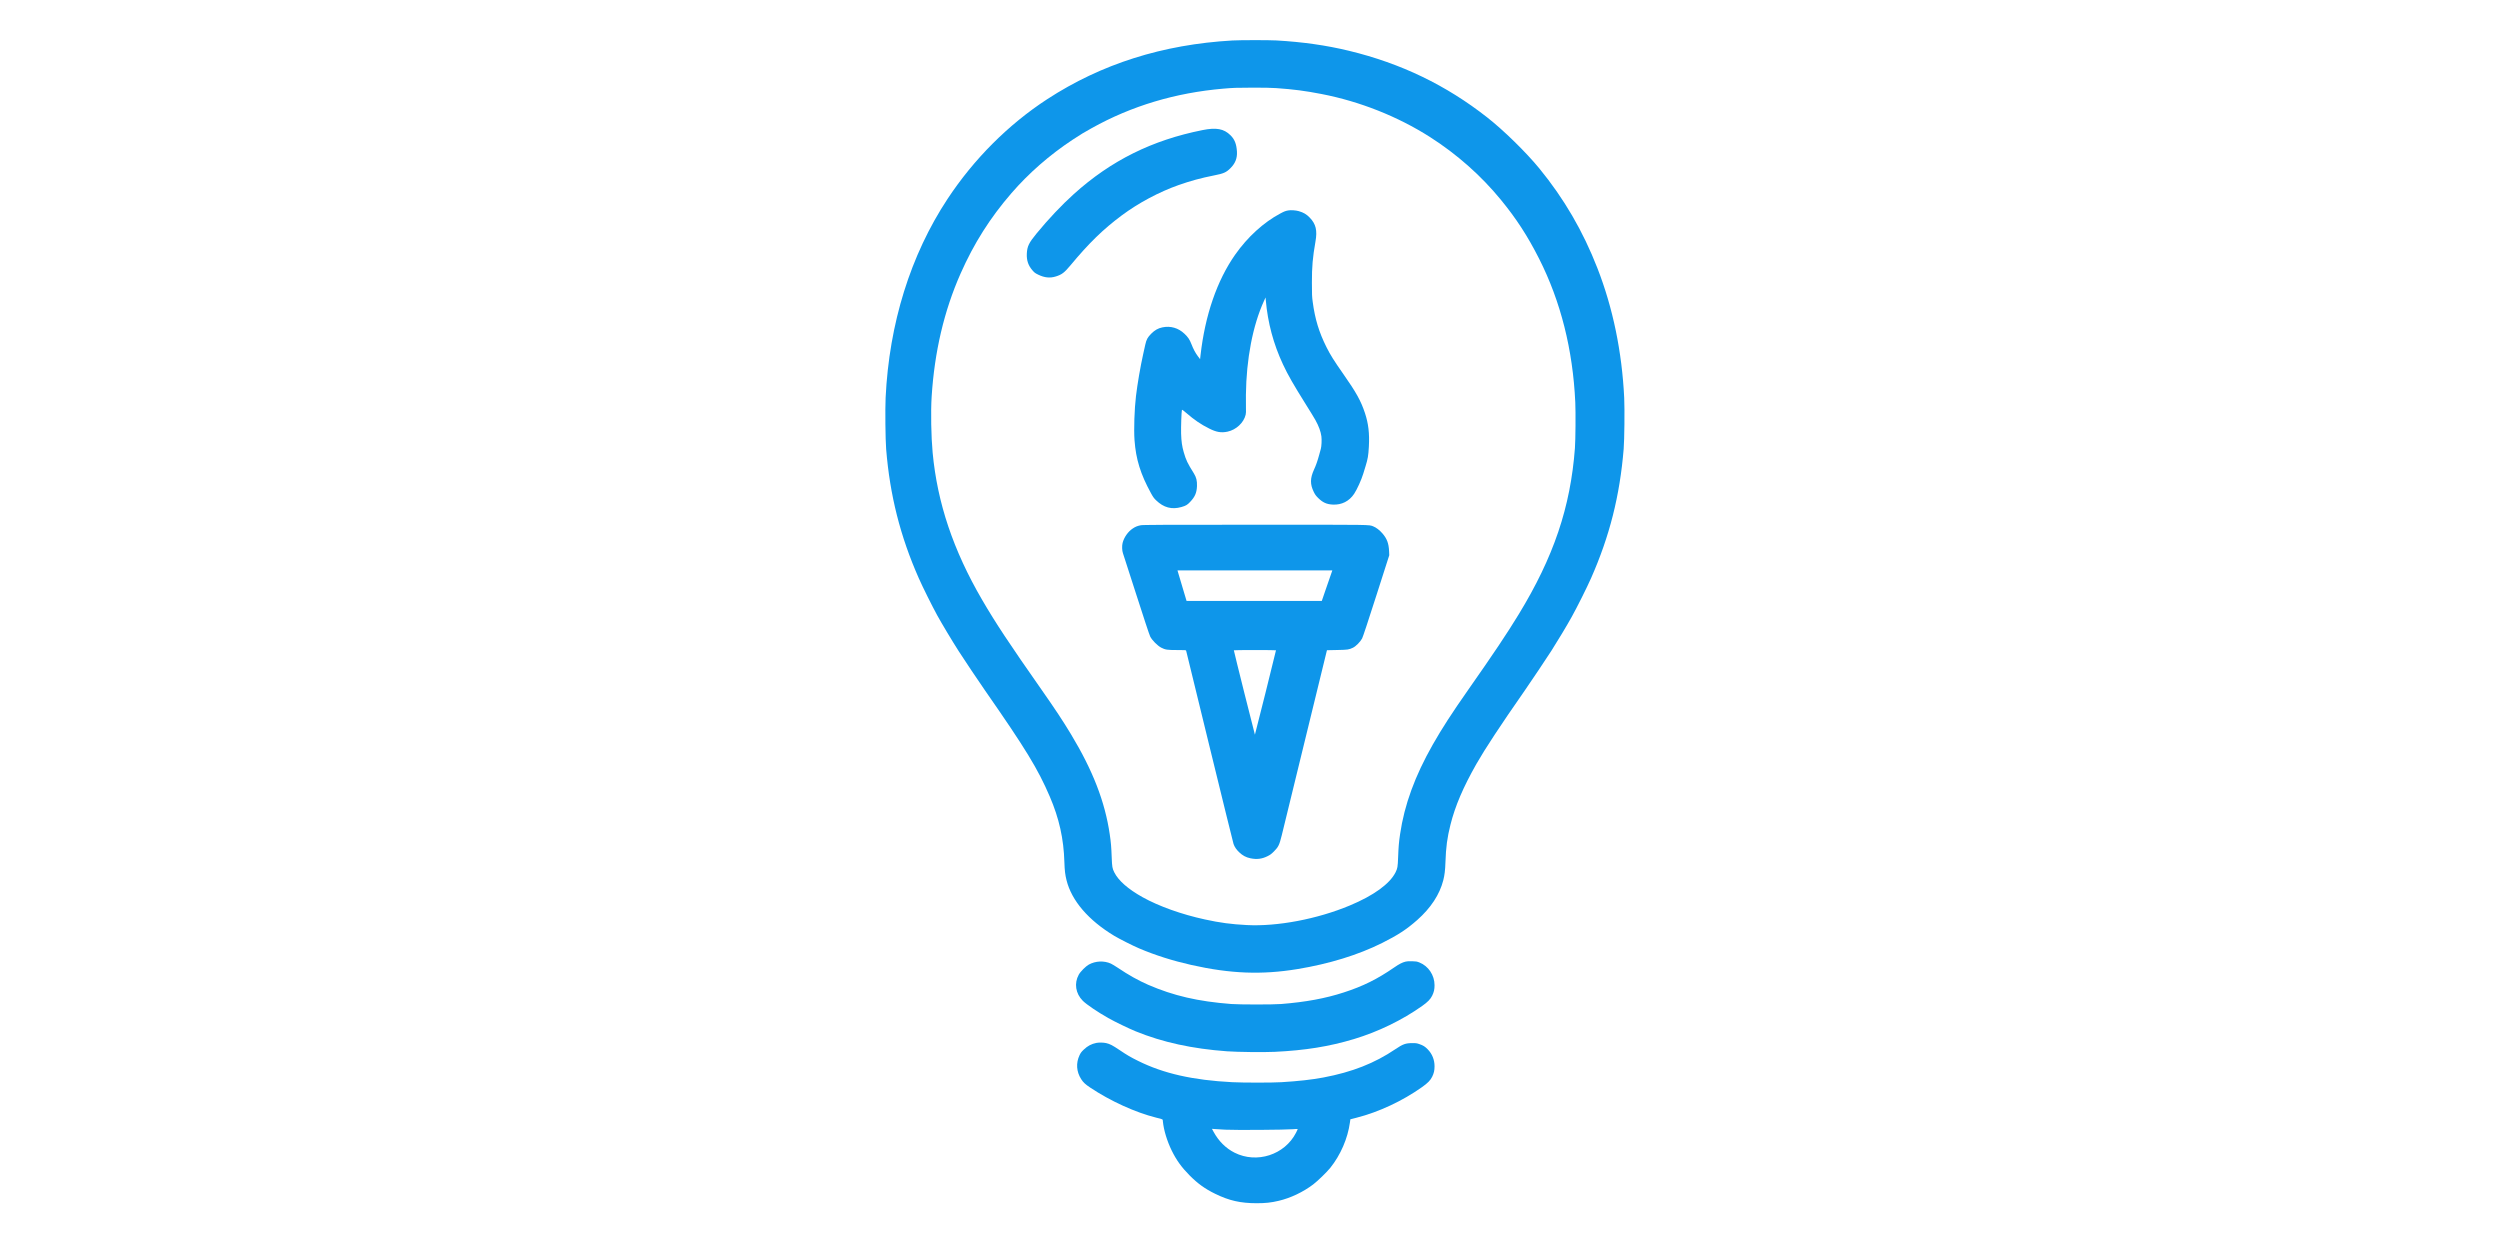
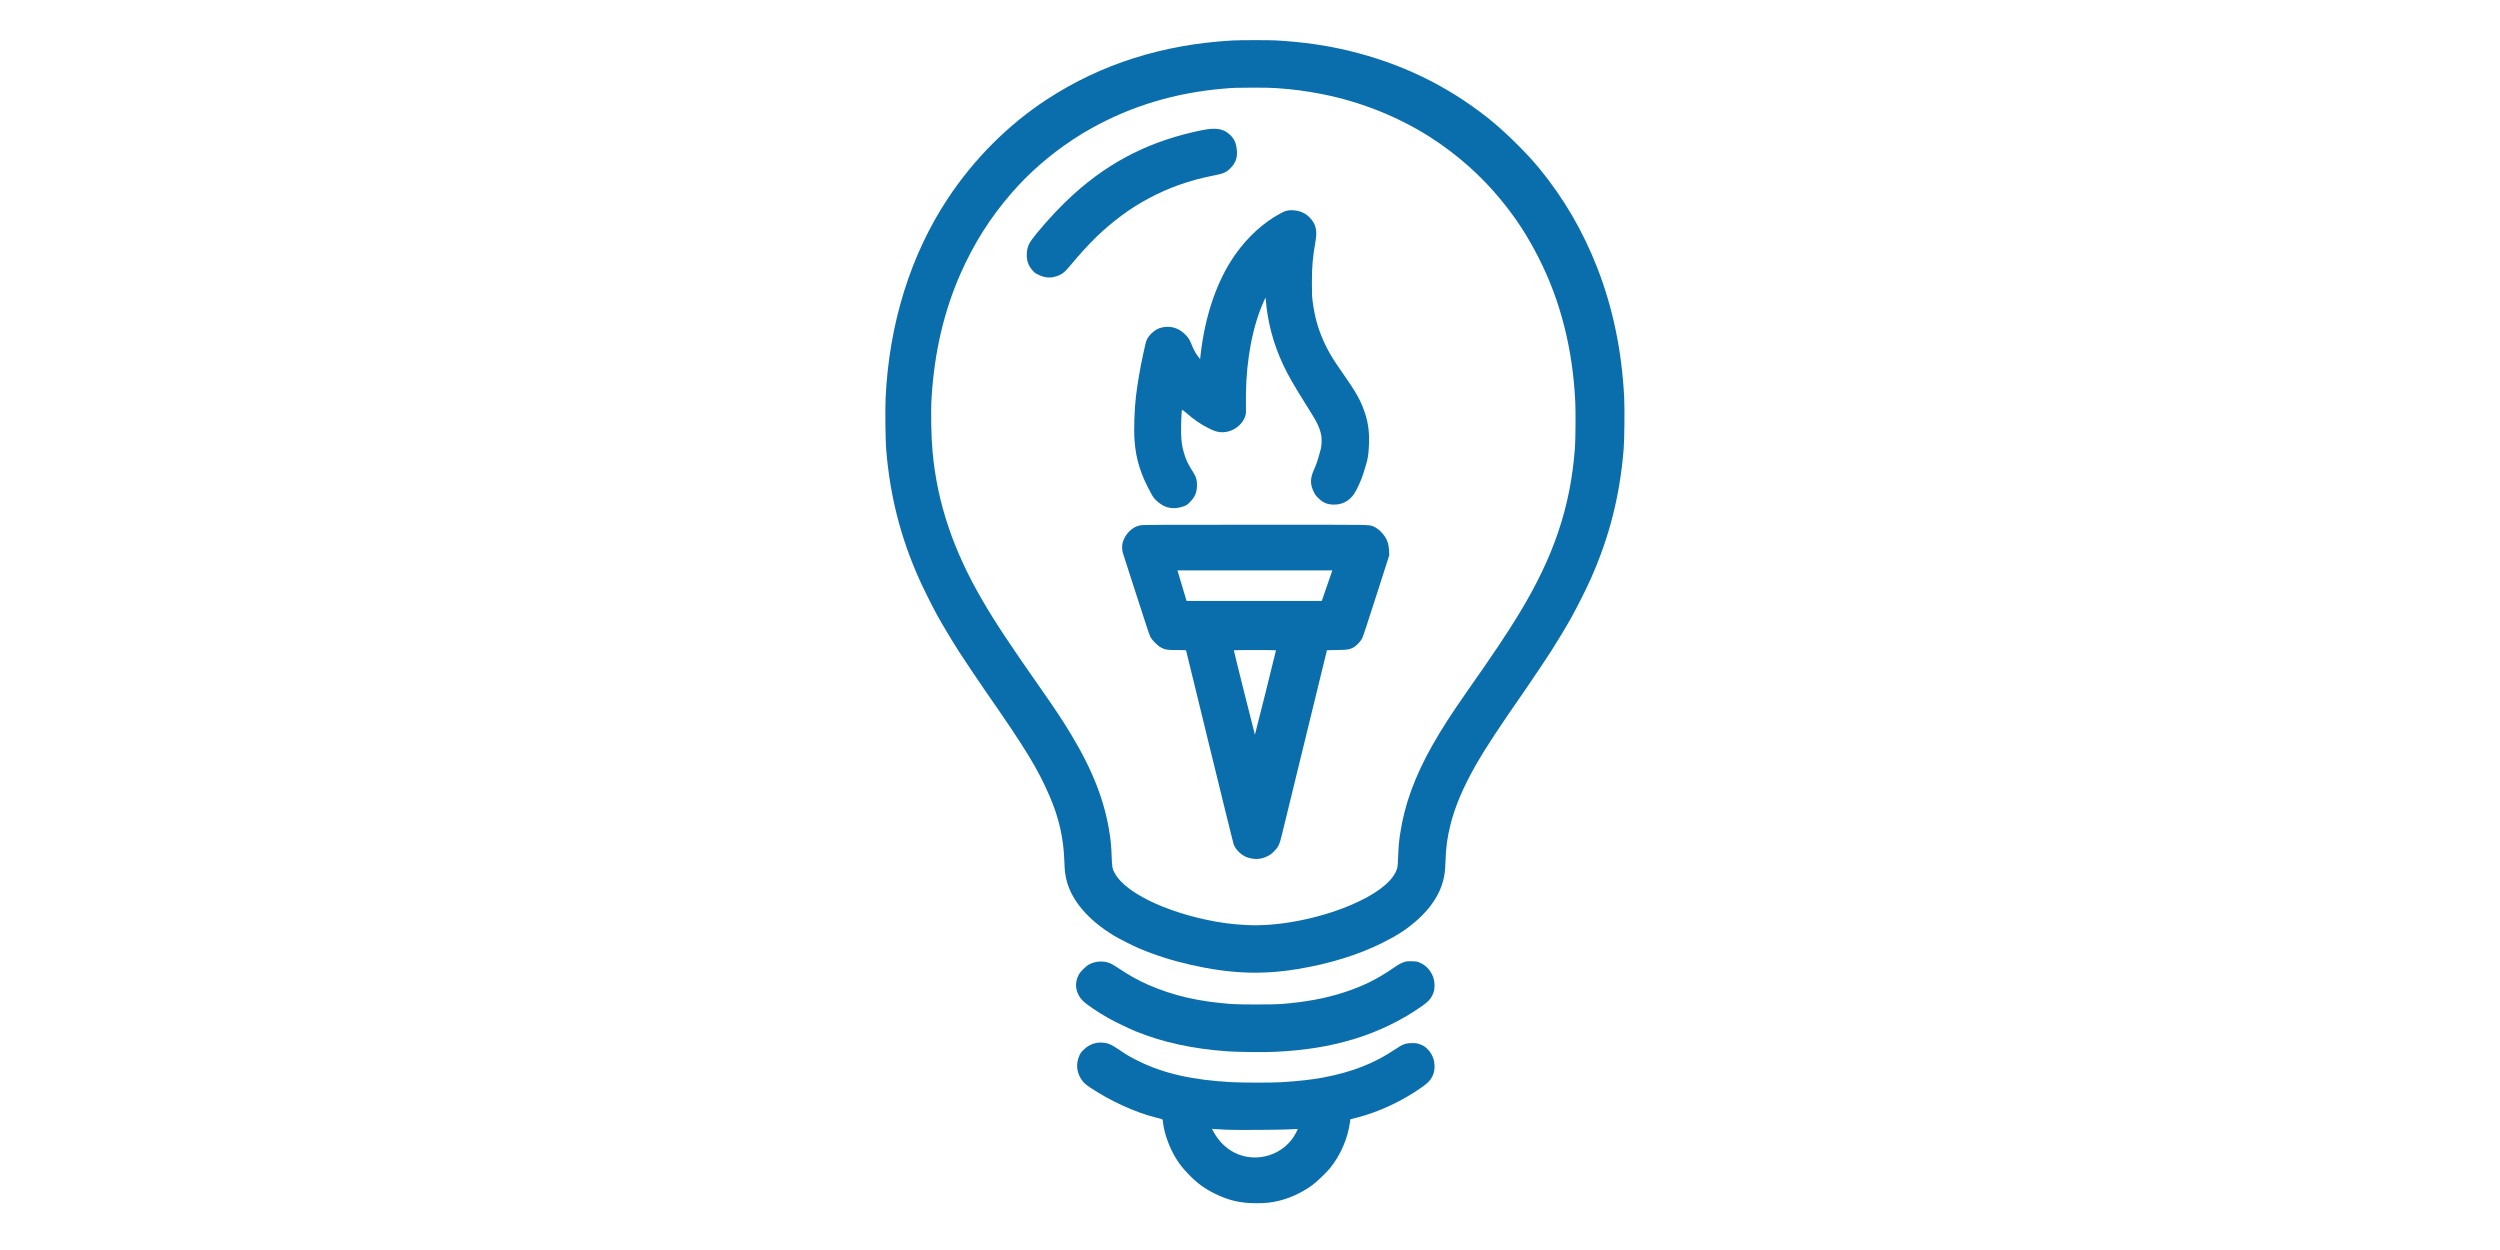
<svg xmlns="http://www.w3.org/2000/svg" viewBox="0 0 144 72">
-   <g id="mark_-_letterbox" data-name="mark - letterbox" transform="translate(0,72) scale(0.002057,-0.002057)" fill="#0E96EA" stroke="none">
+   <g id="mark_-_letterbox" data-name="mark - letterbox" transform="translate(0,72) scale(0.002057,-0.002057)" fill="#0A6EAD" stroke="none">
    <path d="M34510 33869 c-1952 -112 -3670 -657 -5186 -1644 -1088 -709 -2052 -1674 -2789 -2790 -1039 -1574 -1637 -3492 -1736 -5570 -15 -323 -6 -1176 15 -1439 105 -1294 395 -2440 912 -3611 107 -244 374 -780 519 -1045 128 -232 416 -713 603 -1005 147 -230 551 -832 737 -1100 1136 -1632 1477 -2190 1811 -2968 262 -610 390 -1182 409 -1837 7 -232 21 -349 60 -506 143 -574 616 -1124 1340 -1559 142 -85 522 -277 695 -350 445 -190 942 -347 1462 -464 1094 -245 1971 -279 2968 -115 892 147 1700 396 2370 730 447 224 688 382 986 645 379 336 626 712 728 1110 37 145 54 283 61 499 14 432 50 698 141 1060 133 528 356 1048 727 1702 241 422 661 1061 1352 2053 182 262 608 898 747 1115 174 273 436 708 567 945 146 261 434 837 545 1090 519 1176 804 2305 912 3615 21 258 30 1116 15 1431 -63 1295 -316 2518 -751 3634 -403 1035 -936 1949 -1625 2790 -375 457 -996 1065 -1462 1431 -1149 902 -2413 1512 -3868 1864 -633 154 -1300 248 -2034 290 -213 12 -1018 11 -1231 -1z m1230 -1334 c493 -35 800 -75 1270 -166 1071 -208 2129 -628 3030 -1202 753 -480 1431 -1080 1986 -1757 438 -535 748 -1013 1072 -1652 605 -1196 945 -2545 1013 -4021 13 -287 7 -1049 -10 -1282 -124 -1655 -595 -3050 -1574 -4655 -325 -534 -701 -1096 -1412 -2110 -465 -664 -732 -1077 -993 -1535 -502 -882 -797 -1690 -917 -2511 -34 -232 -44 -357 -55 -649 -10 -269 -17 -309 -72 -420 -162 -323 -615 -651 -1283 -929 -910 -380 -2030 -592 -2882 -547 -440 23 -746 64 -1173 157 -651 141 -1291 370 -1745 623 -407 227 -676 463 -793 696 -55 111 -62 151 -72 420 -11 291 -21 418 -55 645 -133 912 -473 1788 -1087 2805 -226 375 -443 702 -823 1245 -905 1291 -1291 1875 -1666 2520 -807 1386 -1251 2709 -1383 4115 -42 447 -55 1150 -28 1570 80 1259 347 2399 809 3445 374 846 827 1562 1427 2255 487 562 1062 1064 1703 1489 251 165 302 196 548 333 1115 621 2337 987 3680 1103 274 24 374 27 815 28 315 1 521 -3 670 -13z" />
    <path d="M33675 31360 c-1417 -283 -2562 -852 -3605 -1791 -338 -304 -715 -703 -1046 -1107 -214 -261 -261 -358 -271 -562 -9 -188 40 -333 158 -468 56 -65 75 -79 164 -122 173 -84 327 -100 490 -49 166 51 240 107 408 309 519 625 915 1011 1437 1400 469 349 1047 658 1595 851 326 115 633 199 990 269 271 53 341 84 461 204 135 135 191 279 181 461 -13 214 -64 345 -181 460 -185 183 -396 222 -781 145z" />
    <path d="M36075 29110 c-79 -14 -109 -25 -222 -85 -467 -247 -920 -660 -1267 -1155 -507 -723 -842 -1694 -969 -2815 l-12 -110 -64 85 c-70 94 -124 195 -180 339 -50 128 -92 190 -193 287 -171 164 -392 228 -621 179 -120 -25 -211 -77 -309 -175 -101 -101 -136 -164 -167 -305 -11 -49 -38 -171 -60 -270 -80 -361 -160 -829 -201 -1170 -44 -364 -63 -935 -41 -1240 39 -534 168 -950 462 -1486 56 -102 83 -140 142 -196 211 -205 441 -266 710 -188 125 36 163 58 243 143 135 141 184 255 192 443 5 149 -18 244 -88 357 -179 286 -218 368 -283 592 -48 168 -67 298 -74 526 -5 171 10 611 23 656 4 14 30 -3 122 -83 229 -198 408 -320 647 -439 198 -99 331 -122 507 -85 242 51 456 250 509 475 9 37 12 98 8 185 -2 72 -3 238 -1 370 11 1001 192 1943 505 2629 l45 99 7 -79 c55 -630 214 -1224 481 -1795 139 -297 284 -551 639 -1119 123 -195 244 -393 269 -440 95 -171 151 -325 168 -458 12 -101 4 -276 -16 -348 -8 -27 -28 -101 -45 -164 -48 -176 -89 -294 -148 -422 -108 -238 -110 -406 -6 -618 37 -76 60 -108 122 -170 132 -130 240 -179 412 -187 247 -13 459 94 597 301 81 121 203 390 255 561 8 28 38 124 66 215 62 201 78 292 92 547 20 370 -12 647 -111 943 -114 341 -242 572 -603 1087 -264 377 -362 533 -475 758 -207 415 -319 781 -383 1260 -21 152 -23 211 -23 545 -1 446 22 704 99 1145 56 315 14 493 -159 673 -90 94 -177 145 -308 182 -83 24 -219 33 -293 20z" />
    <path d="M31940 20294 c-95 -20 -147 -41 -223 -92 -129 -85 -242 -245 -282 -402 -21 -79 -16 -221 10 -290 9 -25 176 -542 371 -1150 207 -647 369 -1136 391 -1180 50 -102 205 -259 309 -313 115 -59 166 -67 446 -67 226 0 247 -1 252 -17 3 -10 298 -1219 656 -2688 359 -1468 660 -2694 671 -2724 30 -86 78 -157 159 -234 96 -92 190 -142 313 -168 179 -37 320 -20 477 57 81 40 109 61 186 138 122 123 149 179 215 446 27 113 323 1326 658 2695 l608 2490 284 6 c304 6 327 9 444 64 81 38 207 165 257 260 24 47 156 445 398 1200 l362 1130 -5 115 c-10 220 -61 352 -188 498 -80 92 -174 163 -255 195 -128 49 43 47 -3321 46 -2636 0 -3138 -3 -3193 -15z m5303 -1451 c-36 -104 -102 -296 -148 -428 l-82 -240 -1894 0 -1893 0 -118 395 c-65 217 -122 410 -127 428 l-9 32 2168 0 2168 0 -65 -187z m-1513 -2050 c1 -18 -585 -2363 -590 -2363 -5 0 -592 2345 -590 2363 0 4 266 7 590 7 325 0 590 -3 590 -7z" />
    <path d="M39358 8075 c-93 -23 -181 -69 -316 -162 -473 -327 -875 -527 -1414 -701 -517 -168 -1066 -269 -1753 -324 -216 -18 -1171 -17 -1395 0 -932 72 -1619 231 -2330 539 -271 118 -552 275 -848 475 -73 49 -161 102 -196 118 -190 86 -428 76 -616 -27 -87 -48 -235 -196 -283 -284 -133 -240 -89 -527 113 -730 103 -103 416 -316 712 -483 194 -109 572 -292 773 -374 752 -306 1578 -487 2555 -558 298 -21 1023 -30 1335 -15 851 40 1531 150 2220 358 677 204 1352 532 1910 928 154 109 231 188 279 287 49 101 66 175 66 293 0 280 -172 537 -425 637 -72 28 -93 31 -205 34 -86 3 -143 -1 -182 -11z" />
    <path d="M30701 5799 c-137 -27 -245 -84 -353 -187 -64 -61 -87 -91 -118 -156 -105 -220 -89 -463 44 -670 59 -93 114 -144 251 -236 567 -379 1266 -698 1855 -845 200 -50 176 -35 184 -113 24 -238 116 -541 246 -807 131 -268 277 -471 505 -700 227 -228 429 -373 710 -510 391 -192 712 -265 1164 -265 247 0 407 17 616 67 333 78 686 246 968 460 124 94 383 346 478 464 289 362 488 821 550 1272 l12 87 36 9 c20 6 81 21 136 35 620 157 1290 470 1837 859 157 111 234 190 282 289 49 101 66 175 66 293 0 181 -66 346 -190 473 -76 79 -128 111 -236 148 -68 24 -94 28 -194 27 -191 0 -265 -27 -477 -170 -579 -392 -1208 -640 -2013 -792 -311 -60 -709 -104 -1175 -132 -260 -16 -1073 -16 -1380 0 -1099 56 -1926 243 -2635 596 -212 105 -313 164 -520 304 -203 136 -269 170 -377 195 -77 17 -199 19 -272 5z m5589 -2518 c-317 -617 -1097 -869 -1720 -556 -245 124 -444 321 -588 585 l-45 83 78 -6 c43 -4 178 -12 299 -18 288 -15 1694 -4 1886 13 74 7 136 10 138 6 2 -4 -20 -52 -48 -107z" />
  </g>
</svg>
